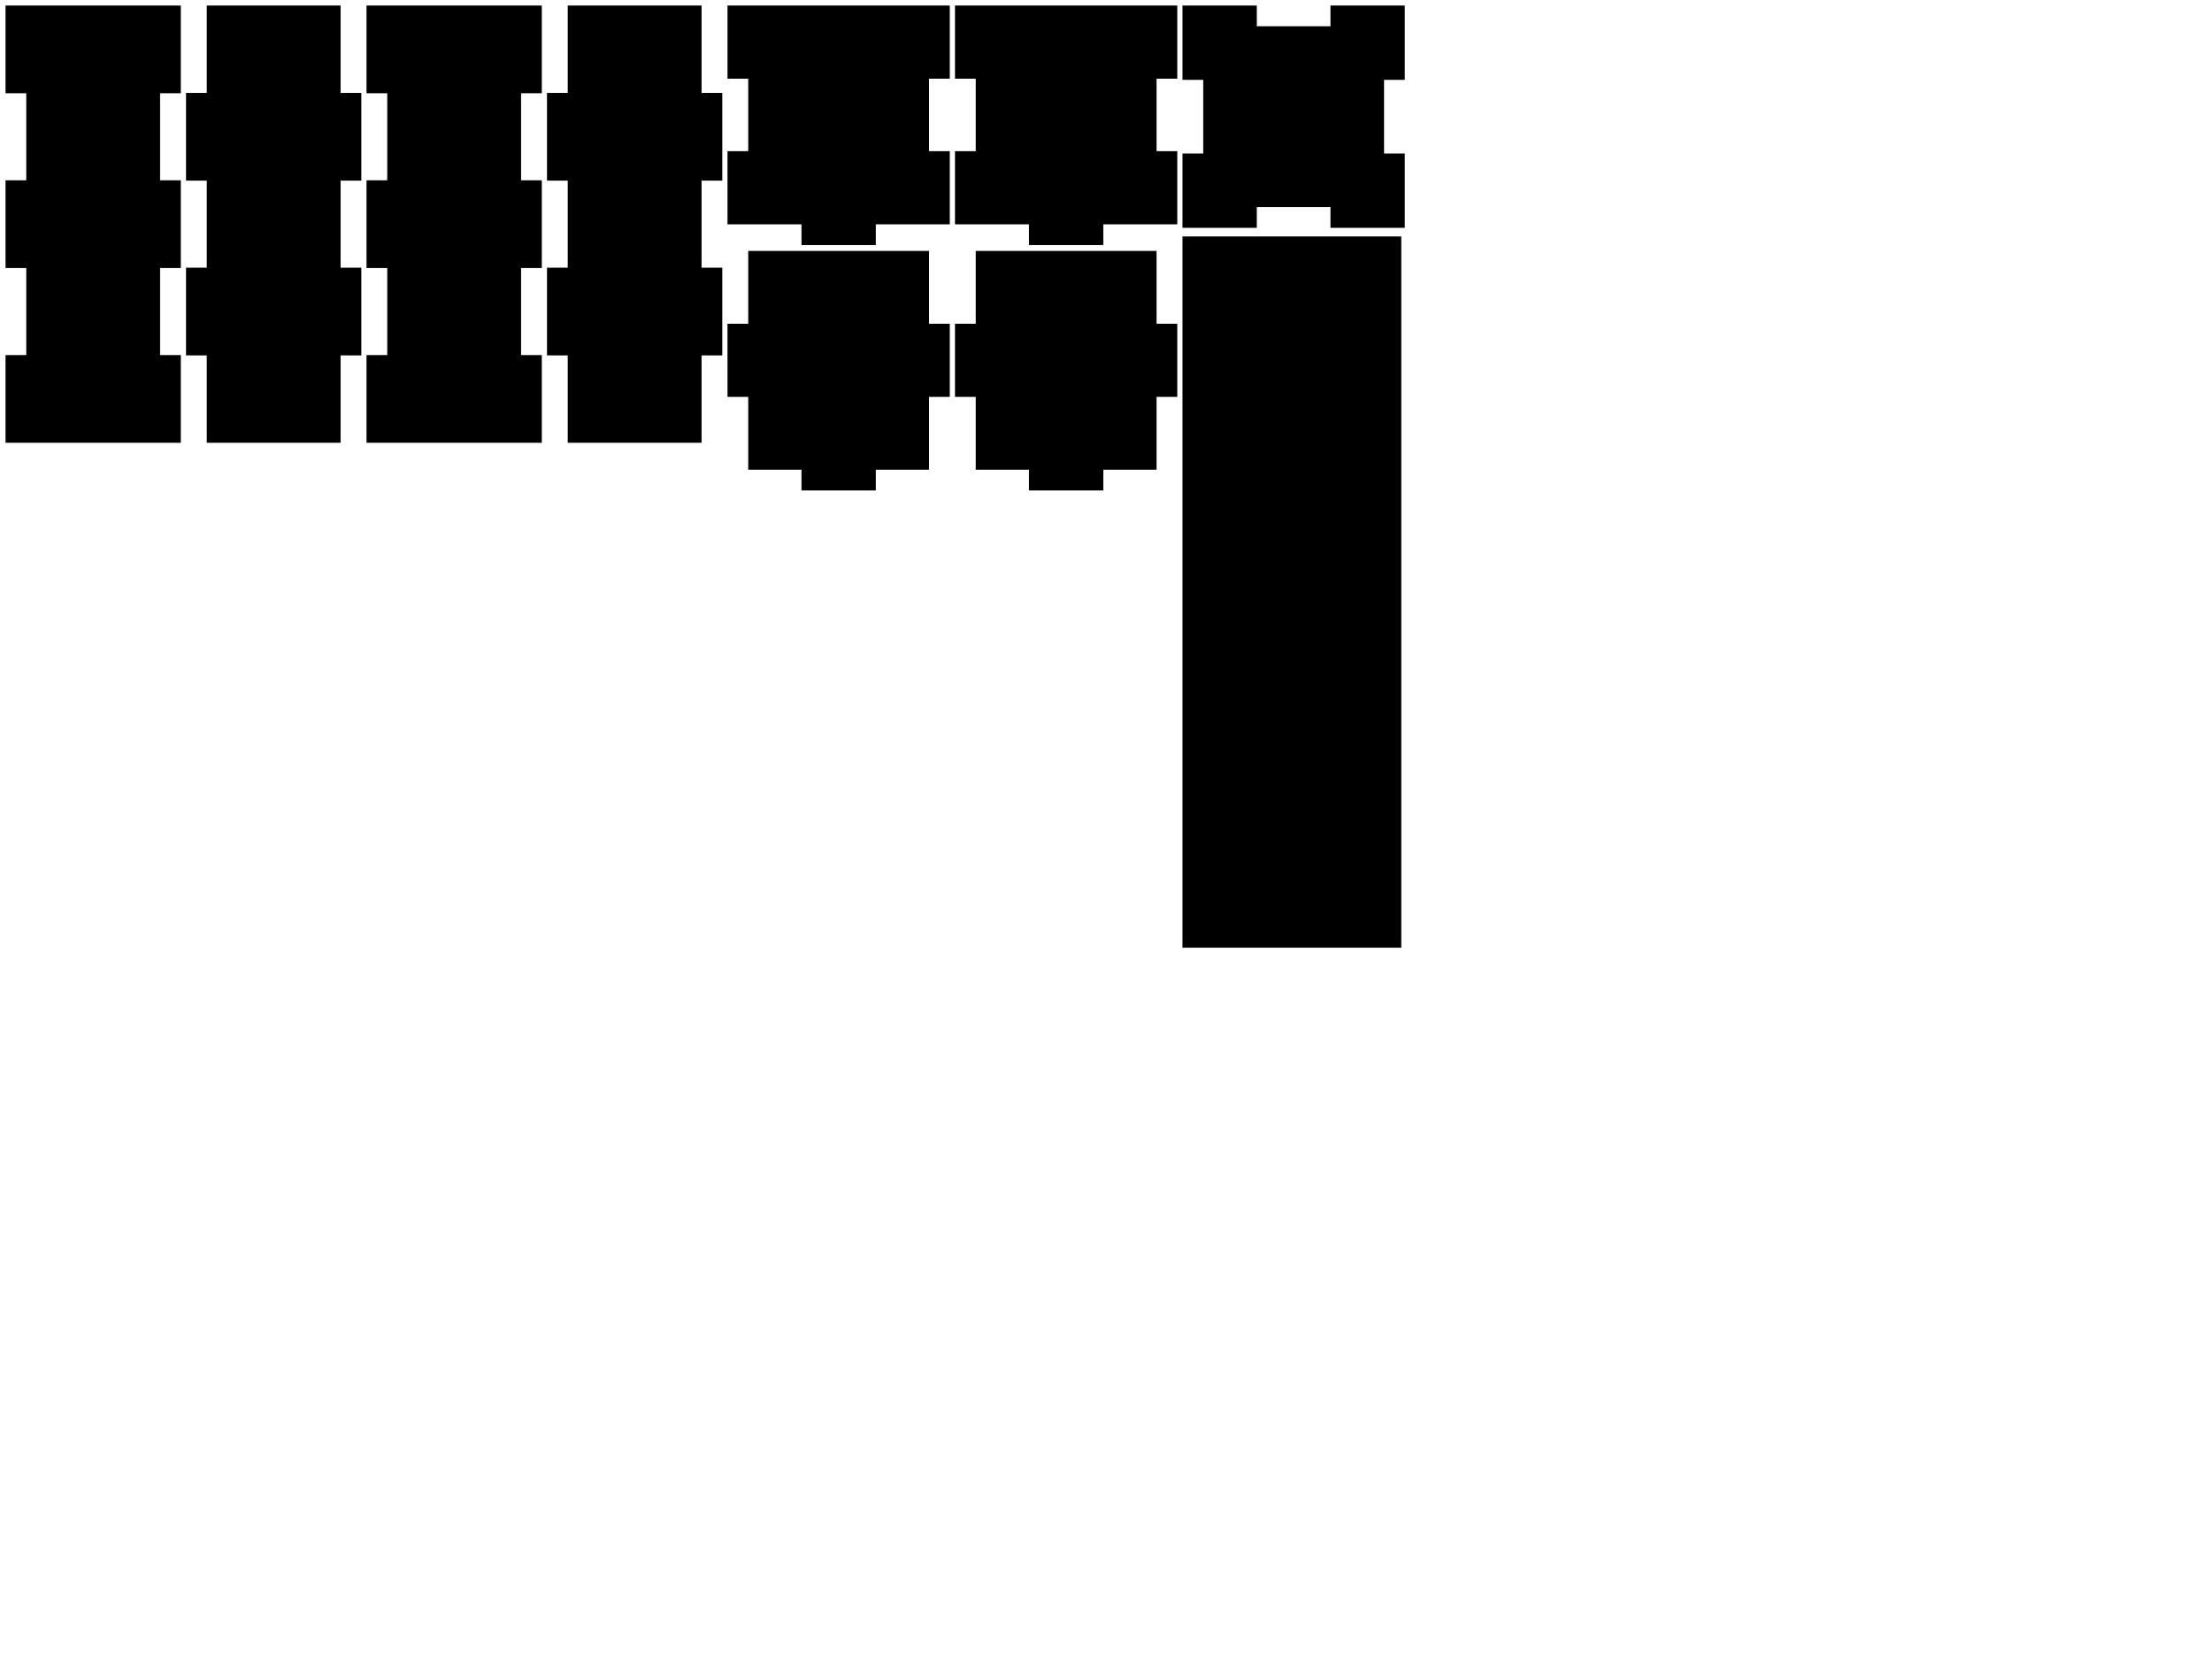
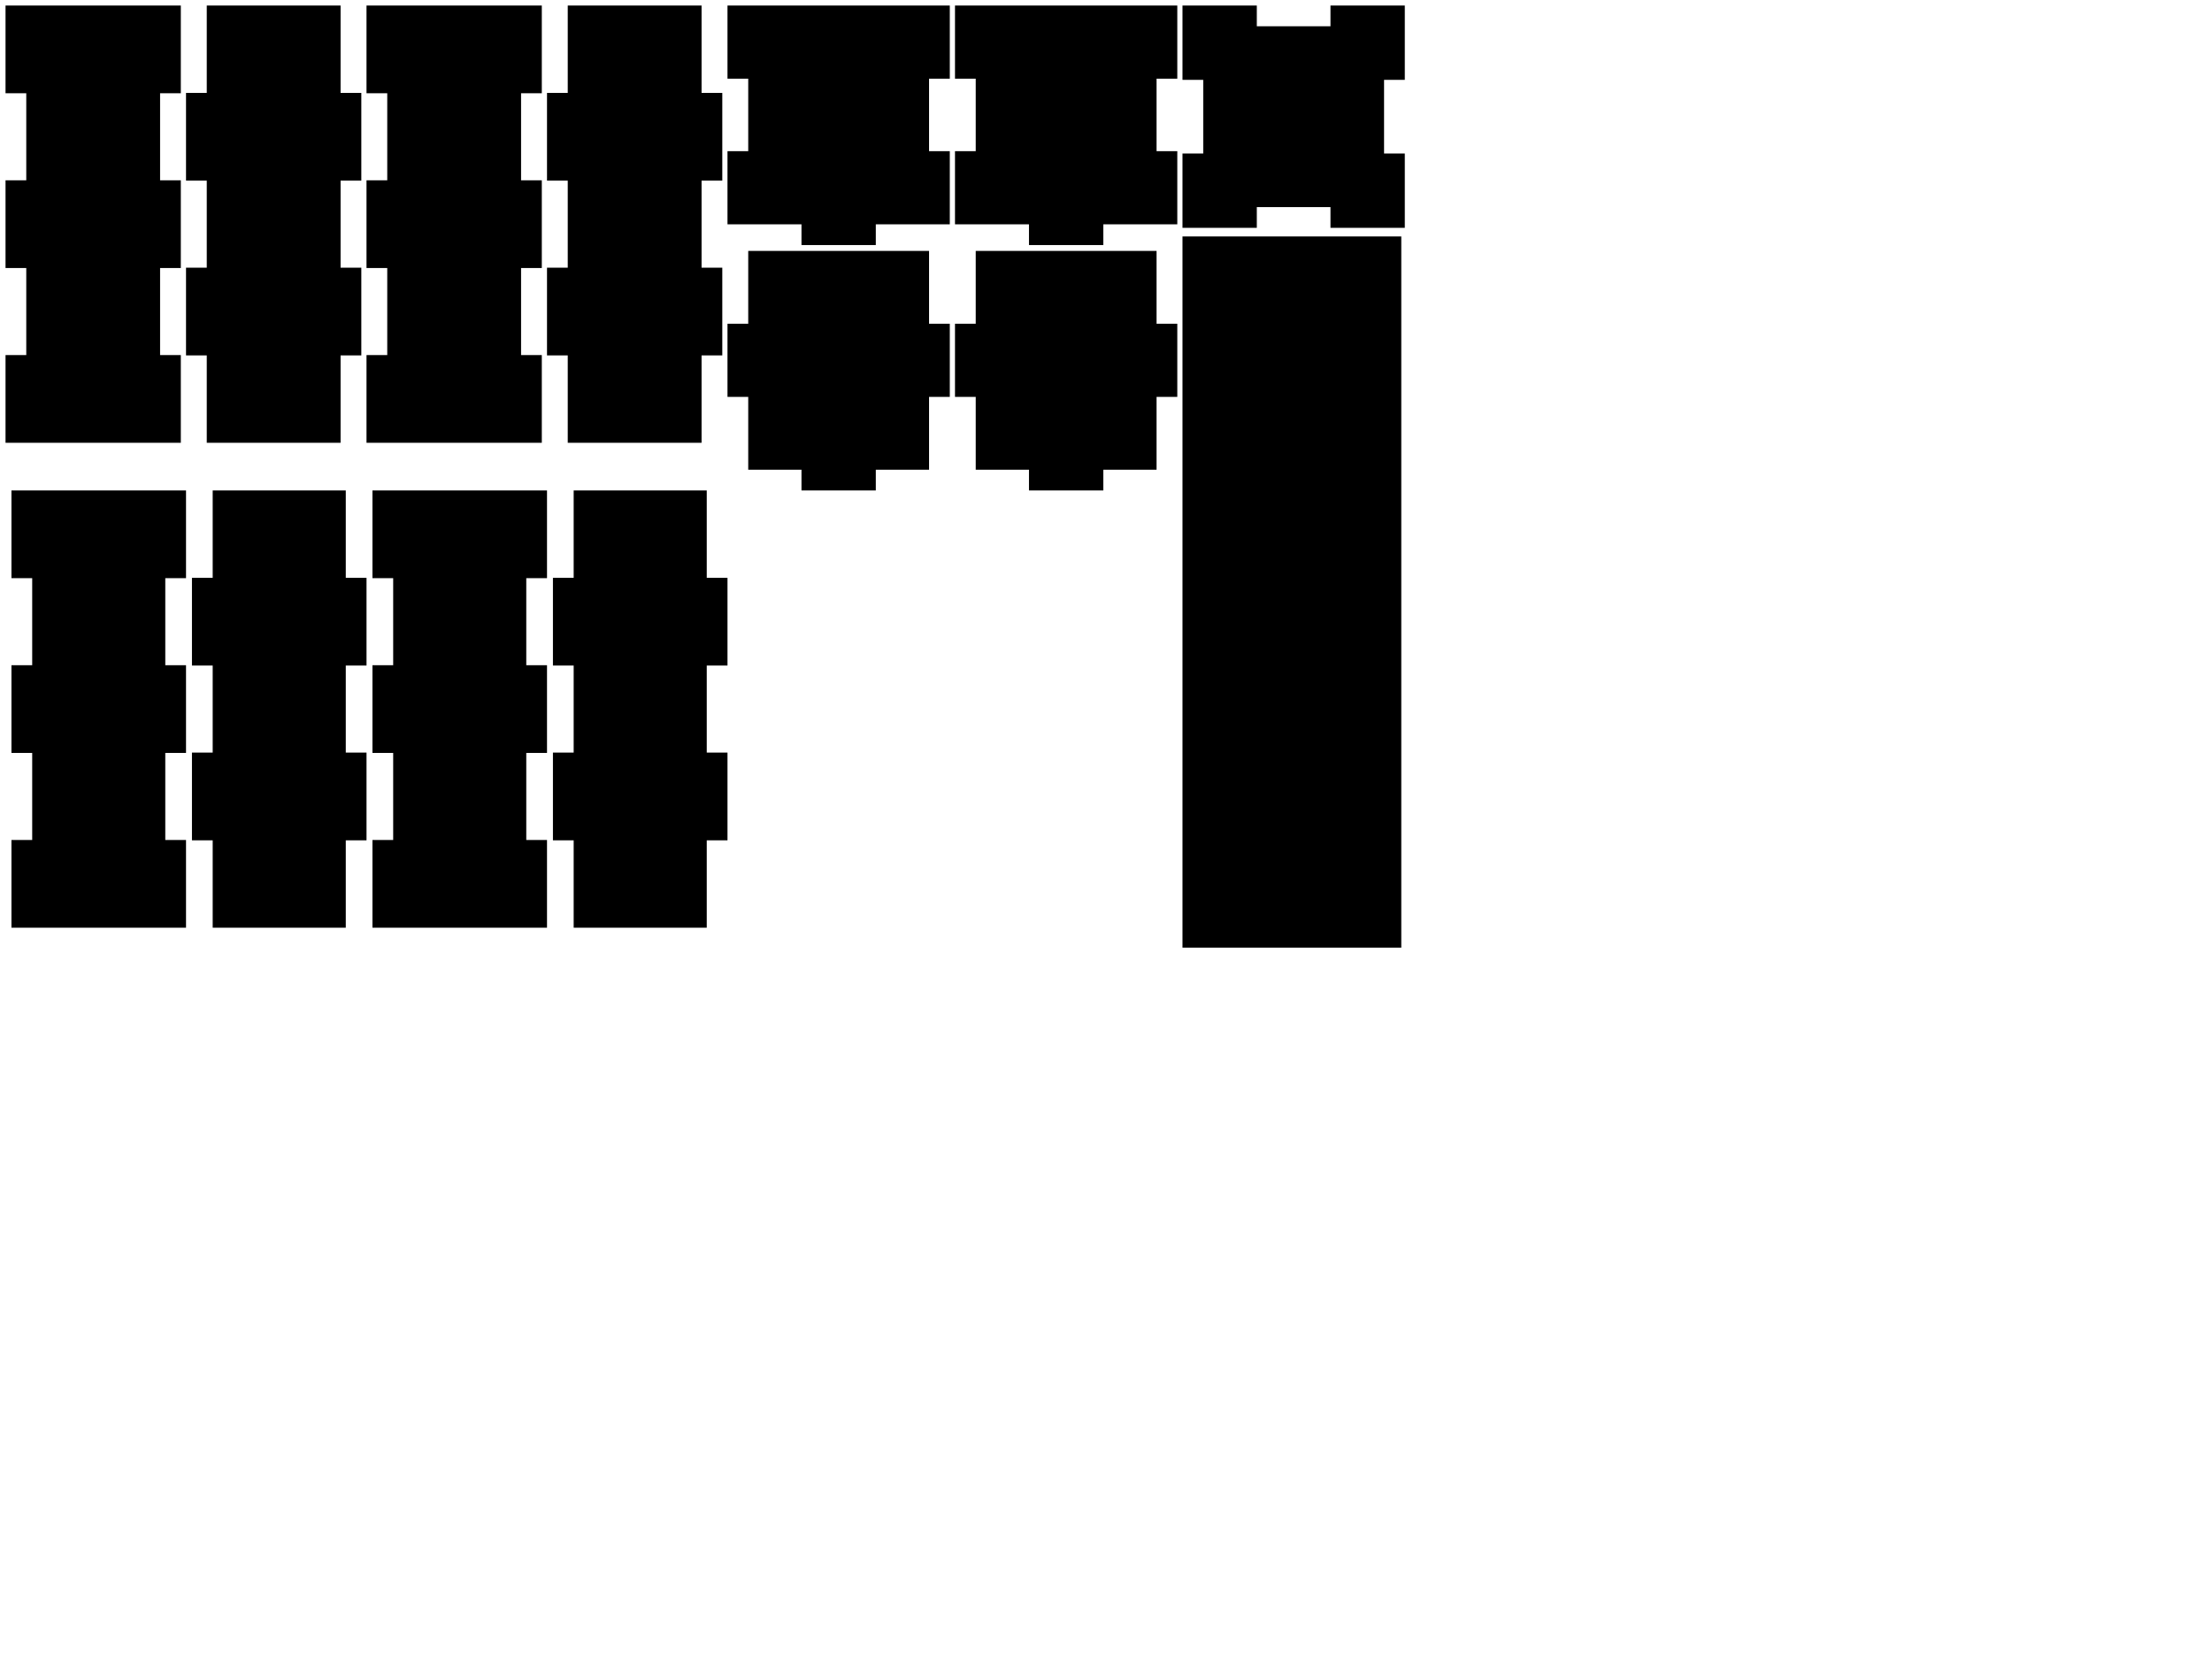
- <svg xmlns="http://www.w3.org/2000/svg" width="400mm" height="300mm" viewBox="0 0 400 300" version="1.1">
-   <path d="M1 1v15.862h3.75v15.742h-3.75v15.862h3.75v15.742h-3.75v15.862h31.699v-15.862h-3.75v-15.742h3.75v-15.862h-3.75v-15.742h3.75v-15.862Z" />
-   <path d="M37.389 1v15.802h-3.75v15.862h3.75v15.742h-3.75v15.862h3.75v15.742v0.06h24.199v-15.802h3.75v-15.862h-3.75v-15.742h3.75v-15.862h-3.75v-15.742v-0.06Z" />
-   <path d="M66.277 1v15.862h3.75v15.742h-3.75v15.862h3.75v15.742h-3.75v15.862h31.699v-15.862h-3.75v-15.742h3.75v-15.862h-3.75v-15.742h3.75v-15.862Z" />
-   <path d="M102.666 1v15.802h-3.75v15.862h3.75v15.742h-3.75v15.862h3.75v15.742v0.06h24.199v-15.802h3.75v-15.862h-3.75v-15.742h3.75v-15.862h-3.75v-15.742v-0.06Z" />
-   <path d="M131.554 1v13.228h3.75v13.108h-3.75v13.228h13.38v3.75h13.44v-3.75h13.38v-13.228h-3.75v-13.108h3.75v-13.228Z" />
-   <path d="M135.304 45.374v13.168h-3.75v13.228h3.75v13.108v0.06h9.63v3.75h13.44v-3.75h9.63v-13.168h3.75v-13.228h-3.75v-13.108v-0.06Z" />
-   <path d="M172.693 1v13.228h3.75v13.108h-3.75v13.228h13.38v3.75h13.44v-3.75h13.38v-13.228h-3.75v-13.108h3.75v-13.228Z" />
-   <path d="M176.443 45.374v13.168h-3.75v13.228h3.75v13.108v0.06h9.63v3.75h13.44v-3.75h9.63v-13.168h3.75v-13.228h-3.75v-13.108v-0.06Z" />
-   <path d="M213.832 1v13.44h3.75v13.32h-3.75v13.44h13.44v-3.75h13.32v3.75h13.44v-13.44h-3.75v-13.32h3.75v-13.44h-13.44v3.75h-13.32v-3.75h-13.44Z" />
-   <path d="M213.832 42.759v128.614h39.564v-128.614Z" />
+ <svg xmlns="http://www.w3.org/2000/svg" width="400mm" height="300mm" viewBox="0 0 400 300" version="1.1" id="svg22">
+   <defs id="defs26" />
+   <path d="M1 1v15.862h3.75v15.742h-3.75v15.862h3.75v15.742h-3.75v15.862h31.699v-15.862h-3.75v-15.742h3.75v-15.862h-3.75v-15.742h3.75v-15.862Z" id="path2" />
+   <path d="M37.389 1v15.802h-3.75v15.862h3.75v15.742h-3.75v15.862h3.75v15.742v0.06h24.199v-15.802h3.75v-15.862h-3.75v-15.742h3.75v-15.862h-3.75v-15.742v-0.06Z" id="path4" />
+   <path d="M66.277 1v15.862h3.75v15.742h-3.75v15.862h3.75v15.742h-3.75v15.862h31.699v-15.862h-3.75v-15.742h3.75v-15.862h-3.75v-15.742h3.75v-15.862Z" id="path6" />
+   <path d="M102.666 1v15.802h-3.75v15.862h3.75v15.742h-3.75v15.862h3.75v15.742v0.06h24.199v-15.802h3.75v-15.862h-3.75v-15.742h3.75v-15.862h-3.75v-15.742v-0.06Z" id="path8" />
+   <path d="M131.554 1v13.228h3.75v13.108h-3.75v13.228h13.38v3.75h13.44v-3.75h13.38v-13.228h-3.75v-13.108h3.75v-13.228Z" id="path10" />
+   <path d="M135.304 45.374v13.168h-3.75v13.228h3.75v13.108v0.06h9.63v3.75h13.44v-3.75h9.63v-13.168h3.75v-13.228h-3.75v-13.108v-0.06Z" id="path12" />
+   <path d="M172.693 1v13.228h3.75v13.108h-3.75v13.228h13.38v3.75h13.44v-3.75h13.38v-13.228h-3.75v-13.108h3.75v-13.228Z" id="path14" />
+   <path d="M176.443 45.374v13.168h-3.75v13.228h3.75v13.108v0.06h9.63v3.75h13.44v-3.75h9.63v-13.168h3.75v-13.228h-3.75v-13.108v-0.06Z" id="path16" />
+   <path d="M213.832 1v13.44h3.75v13.32h-3.75v13.44h13.44v-3.75h13.32v3.75h13.44v-13.44h-3.75v-13.32h3.75v-13.44h-13.44v3.75h-13.32v-3.75h-13.44Z" id="path18" />
+   <path d="M213.832 42.759v128.614h39.564v-128.614Z" id="path20" />
+   <path style="stroke-width:1" d="M 2.072,88.688 V 104.55 h 3.75 v 15.742 h -3.75 v 15.862 h 3.75 v 15.742 h -3.75 v 15.862 H 16.198 33.638 v -15.862 h -3.75 v -15.742 h 3.75 V 120.291 H 29.889 V 104.55 h 3.75 V 88.688 H 16.198 Z" id="path4584" />
+   <path style="stroke-width:1" d="M 38.461,88.688 V 104.49 H 34.711 v 15.862 h 3.75 v 15.742 H 34.711 v 15.862 h 3.75 v 15.742 0.06 h 8.834 15.233 v -15.802 h 3.75 v -15.862 h -3.75 v -15.742 h 3.75 v -15.862 h -3.75 v -15.742 -0.06 H 47.294 Z" id="path4596" />
+   <path style="stroke-width:1" d="M 67.35,88.688 V 104.55 h 3.75 v 15.742 h -3.75 v 15.862 h 3.75 v 15.742 h -3.75 v 15.862 h 16.722 14.844 v -15.862 h -3.75 v -15.742 h 3.75 v -15.862 h -3.75 V 104.55 h 3.75 V 88.688 H 84.072 Z" id="path4592" />
+   <path style="stroke-width:1" d="m 103.738,88.688 v 15.802 h -3.75 v 15.862 h 3.75 v 15.742 h -3.75 v 15.862 h 3.75 v 15.742 0.06 h 11.554 12.512 v -15.802 h 3.75 v -15.862 h -3.75 v -15.742 h 3.75 v -15.862 h -3.75 v -15.742 -0.06 h -12.512 z" id="path4588" />
</svg>
